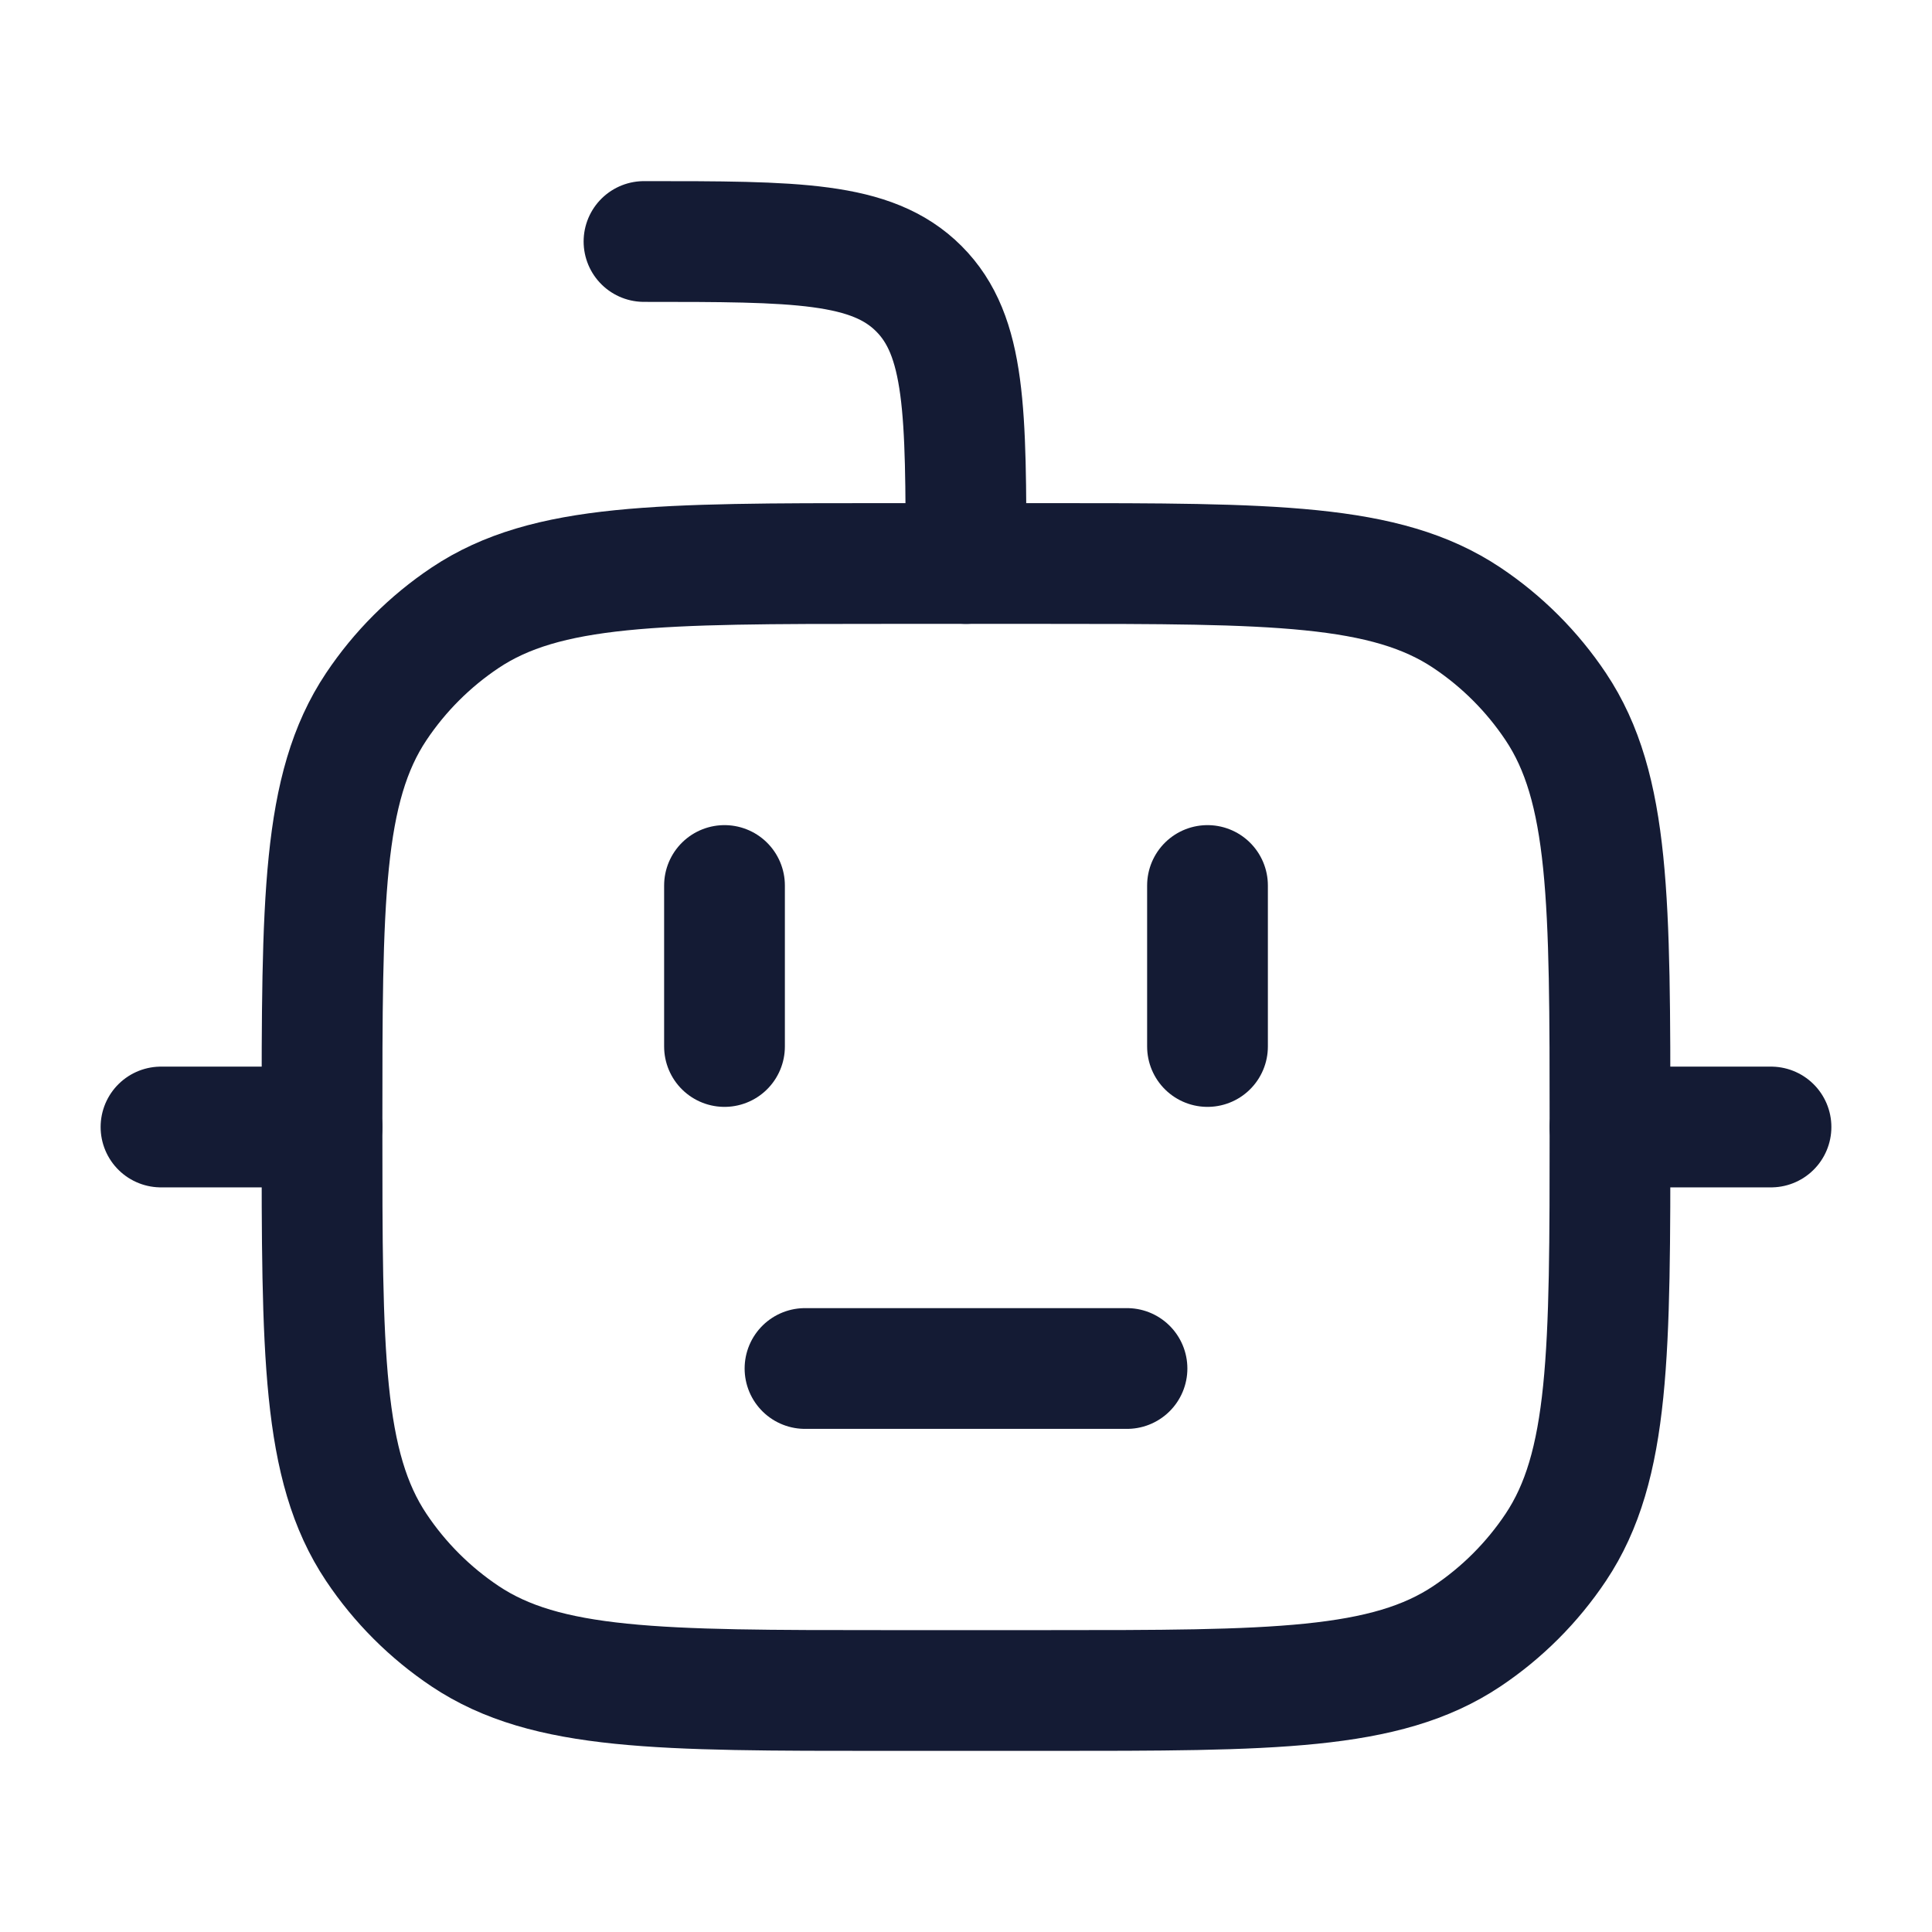
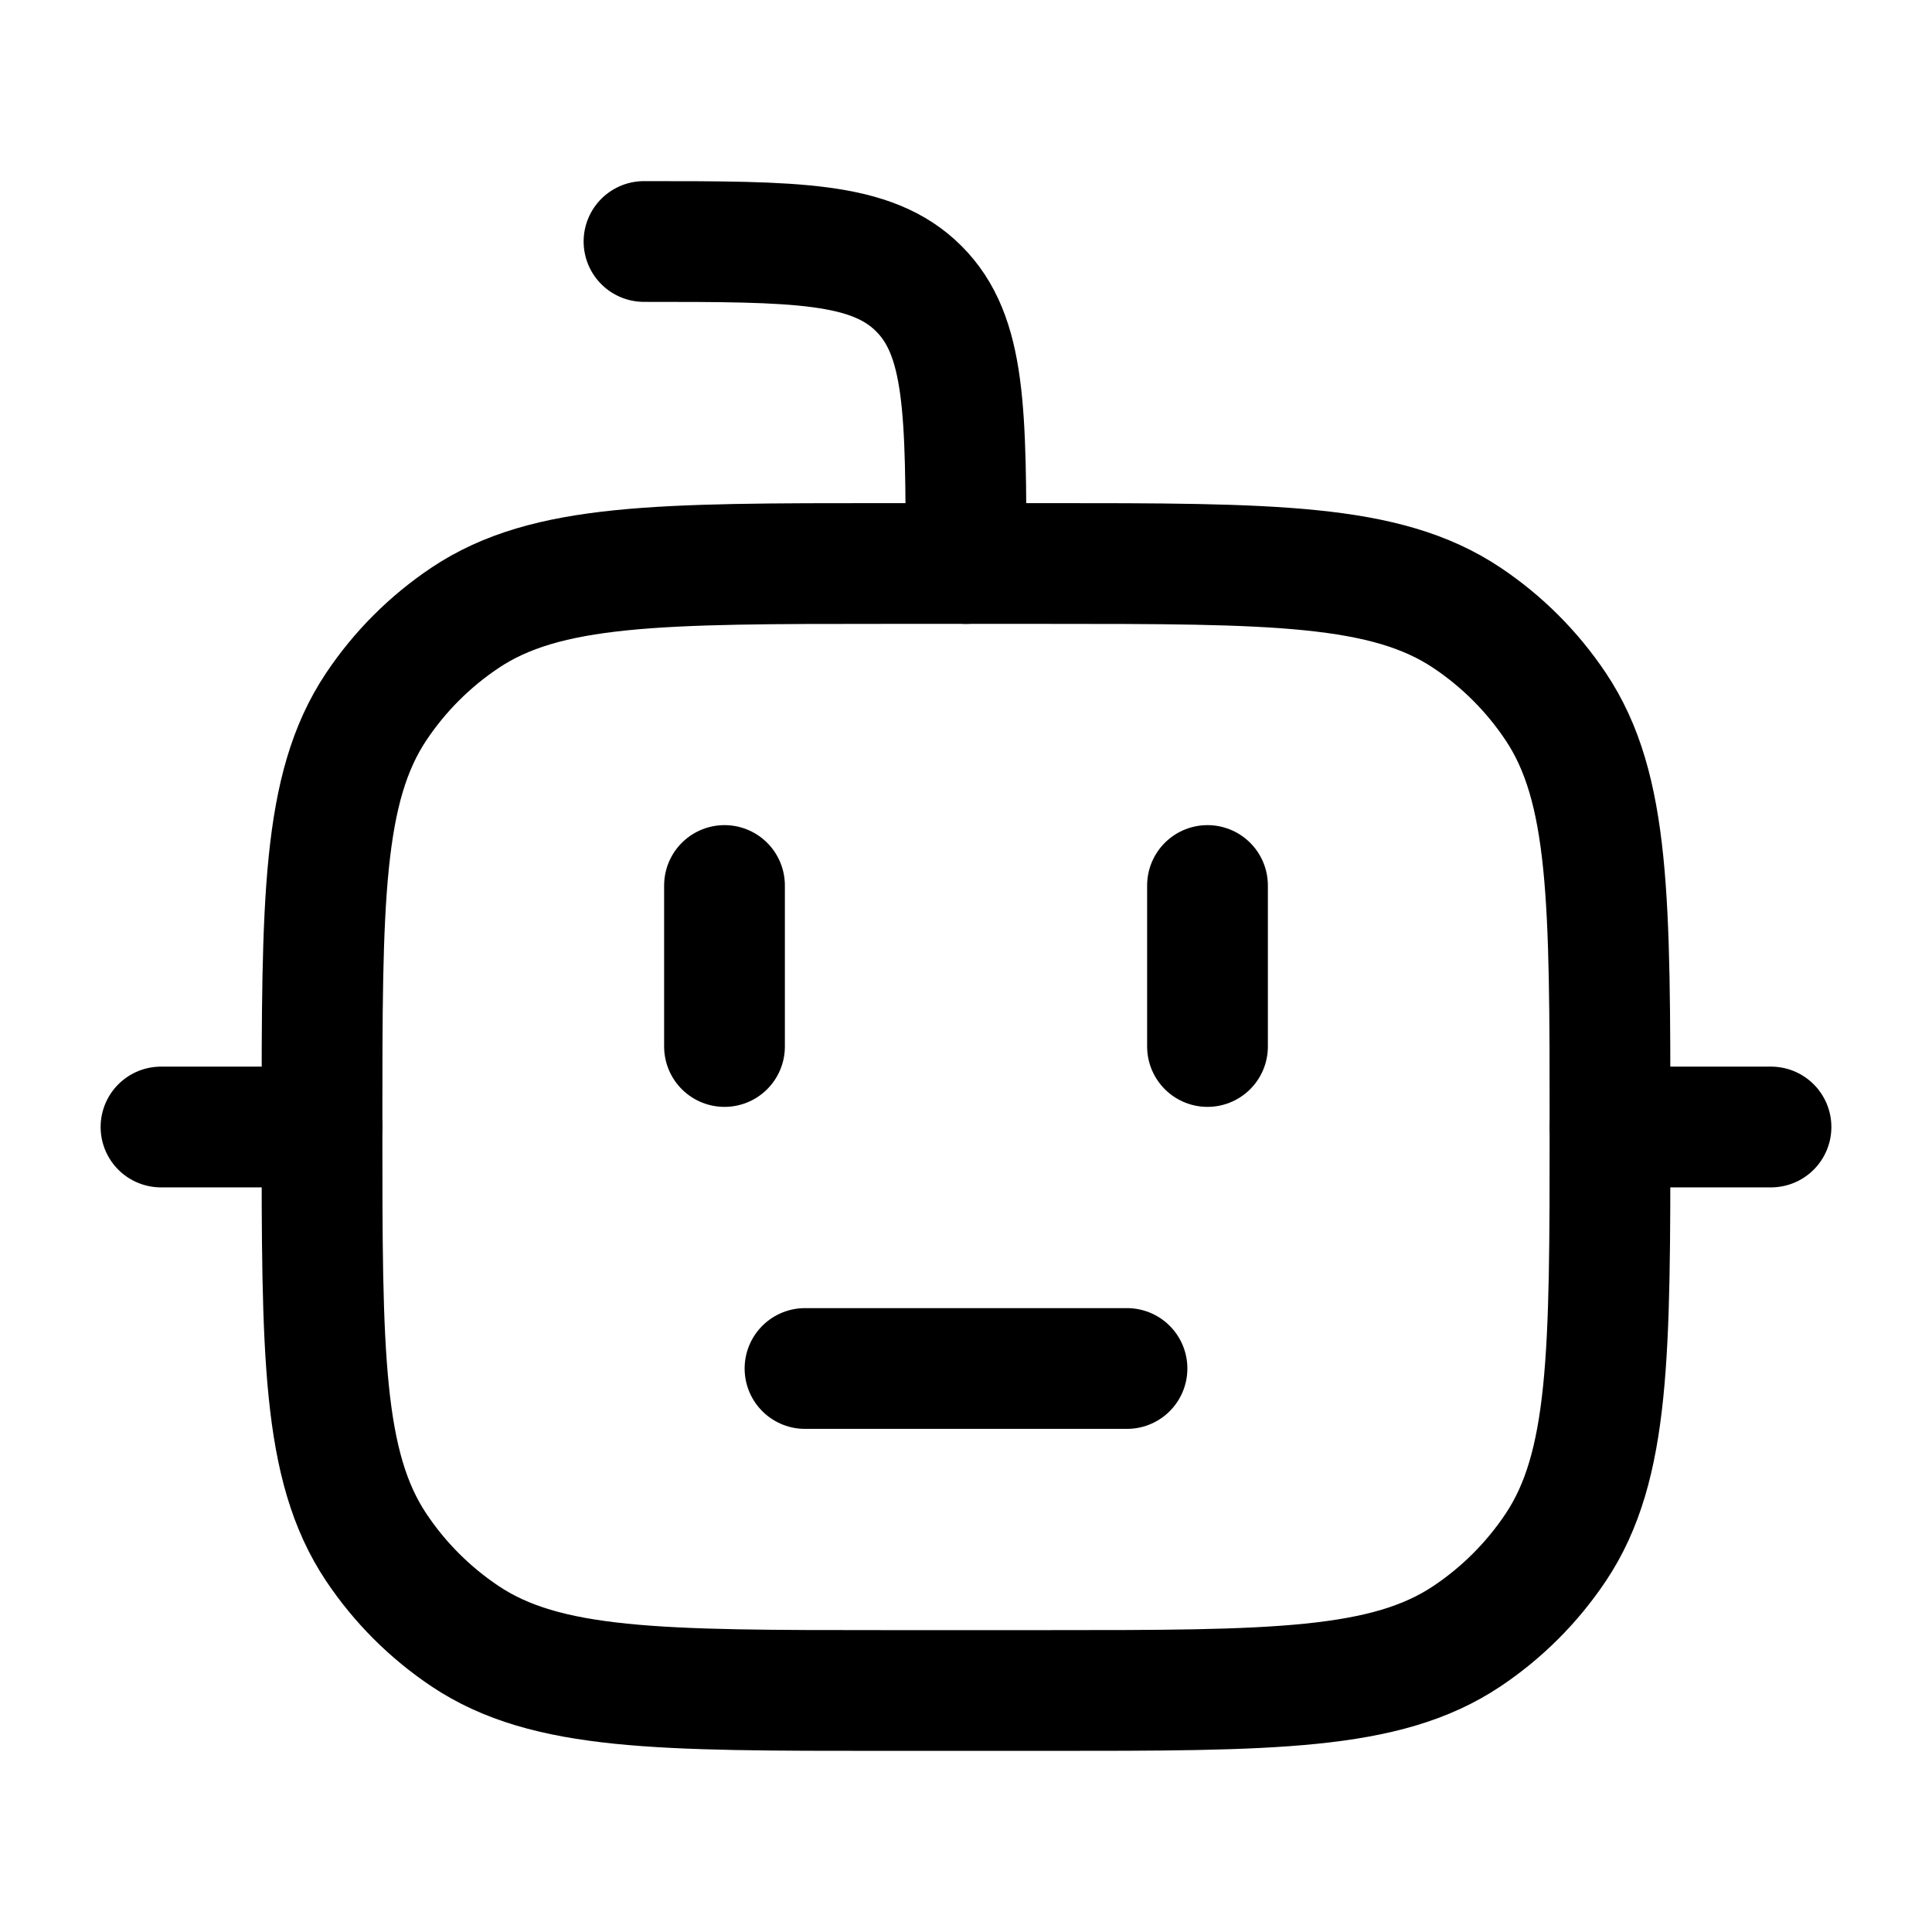
<svg xmlns="http://www.w3.org/2000/svg" width="24" height="24" viewBox="0 0 24 24" fill="none">
-   <path d="M13 7H11C8.191 7 6.787 7 5.778 7.674C5.341 7.966 4.966 8.341 4.674 8.778C4 9.787 4 11.191 4 14C4 16.809 4 18.213 4.674 19.222C4.966 19.659 5.341 20.034 5.778 20.326C6.787 21 8.191 21 11 21H13C15.809 21 17.213 21 18.222 20.326C18.659 20.034 19.034 19.659 19.326 19.222C20 18.213 20 16.809 20 14C20 11.191 20 9.787 19.326 8.778C19.034 8.341 18.659 7.966 18.222 7.674C17.213 7 15.809 7 13 7Z" stroke="#141B34" stroke-width="1.5" stroke-linecap="round" stroke-linejoin="round" />
-   <path d="M4 14H2" stroke="#141B34" stroke-width="1.5" stroke-linecap="round" stroke-linejoin="round" />
-   <path d="M10 17H14" stroke="#141B34" stroke-width="1.5" stroke-linecap="round" stroke-linejoin="round" />
-   <path d="M22 14H20" stroke="#141B34" stroke-width="1.5" stroke-linecap="round" stroke-linejoin="round" />
-   <path d="M15 11V13" stroke="#141B34" stroke-width="1.5" stroke-linecap="round" stroke-linejoin="round" />
-   <path d="M9 11V13" stroke="#141B34" stroke-width="1.5" stroke-linecap="round" stroke-linejoin="round" />
-   <path d="M12 7C12 5.114 12 4.172 11.414 3.586C10.828 3 9.886 3 8 3" stroke="#141B34" stroke-width="1.5" stroke-linecap="round" stroke-linejoin="round" />
+   <path d="M13 7H11C8.191 7 6.787 7 5.778 7.674C5.341 7.966 4.966 8.341 4.674 8.778C4 9.787 4 11.191 4 14C4 16.809 4 18.213 4.674 19.222C4.966 19.659 5.341 20.034 5.778 20.326C6.787 21 8.191 21 11 21H13C15.809 21 17.213 21 18.222 20.326C18.659 20.034 19.034 19.659 19.326 19.222C20 18.213 20 16.809 20 14C20 11.191 20 9.787 19.326 8.778C19.034 8.341 18.659 7.966 18.222 7.674C17.213 7 15.809 7 13 7Z" stroke="currentColor" stroke-width="1.5" stroke-linecap="round" stroke-linejoin="round" />
+   <path d="M4 14H2" stroke="currentColor" stroke-width="1.5" stroke-linecap="round" stroke-linejoin="round" />
+   <path d="M10 17H14" stroke="currentColor" stroke-width="1.5" stroke-linecap="round" stroke-linejoin="round" />
+   <path d="M22 14H20" stroke="currentColor" stroke-width="1.5" stroke-linecap="round" stroke-linejoin="round" />
+   <path d="M15 11V13" stroke="currentColor" stroke-width="1.5" stroke-linecap="round" stroke-linejoin="round" />
+   <path d="M9 11V13" stroke="currentColor" stroke-width="1.5" stroke-linecap="round" stroke-linejoin="round" />
+   <path d="M12 7C12 5.114 12 4.172 11.414 3.586C10.828 3 9.886 3 8 3" stroke="currentColor" stroke-width="1.5" stroke-linecap="round" stroke-linejoin="round" />
</svg>
